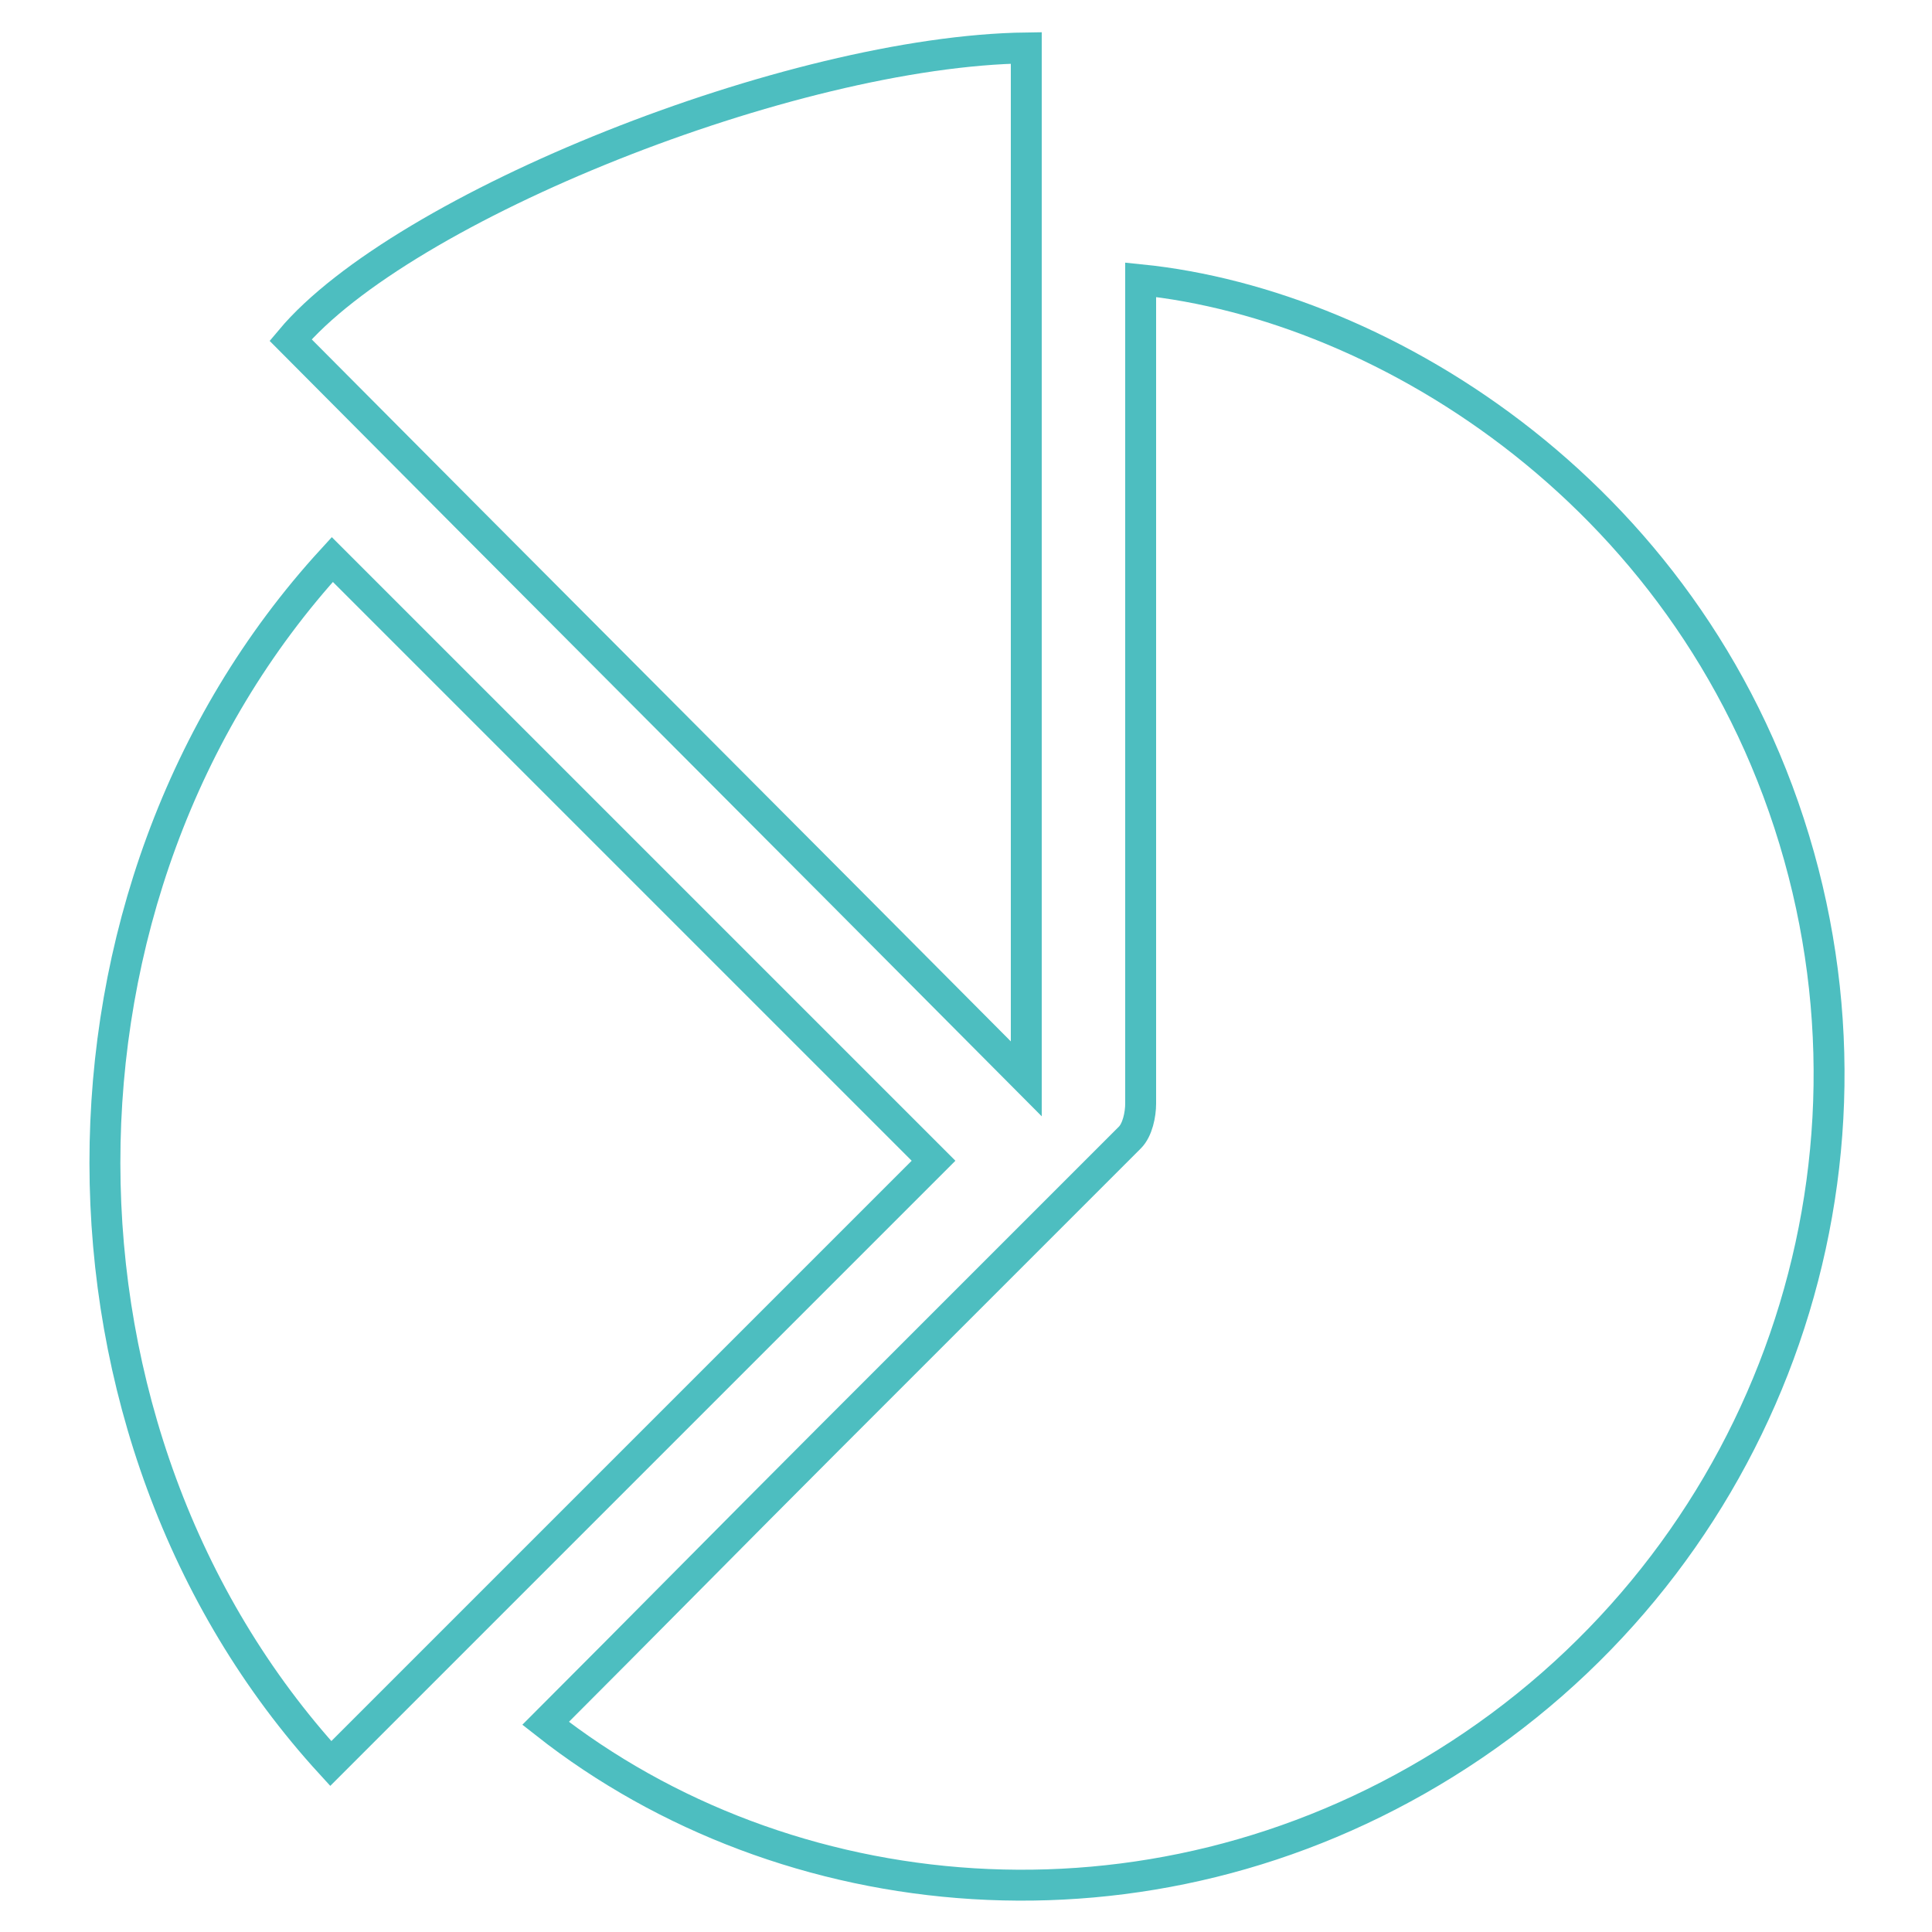
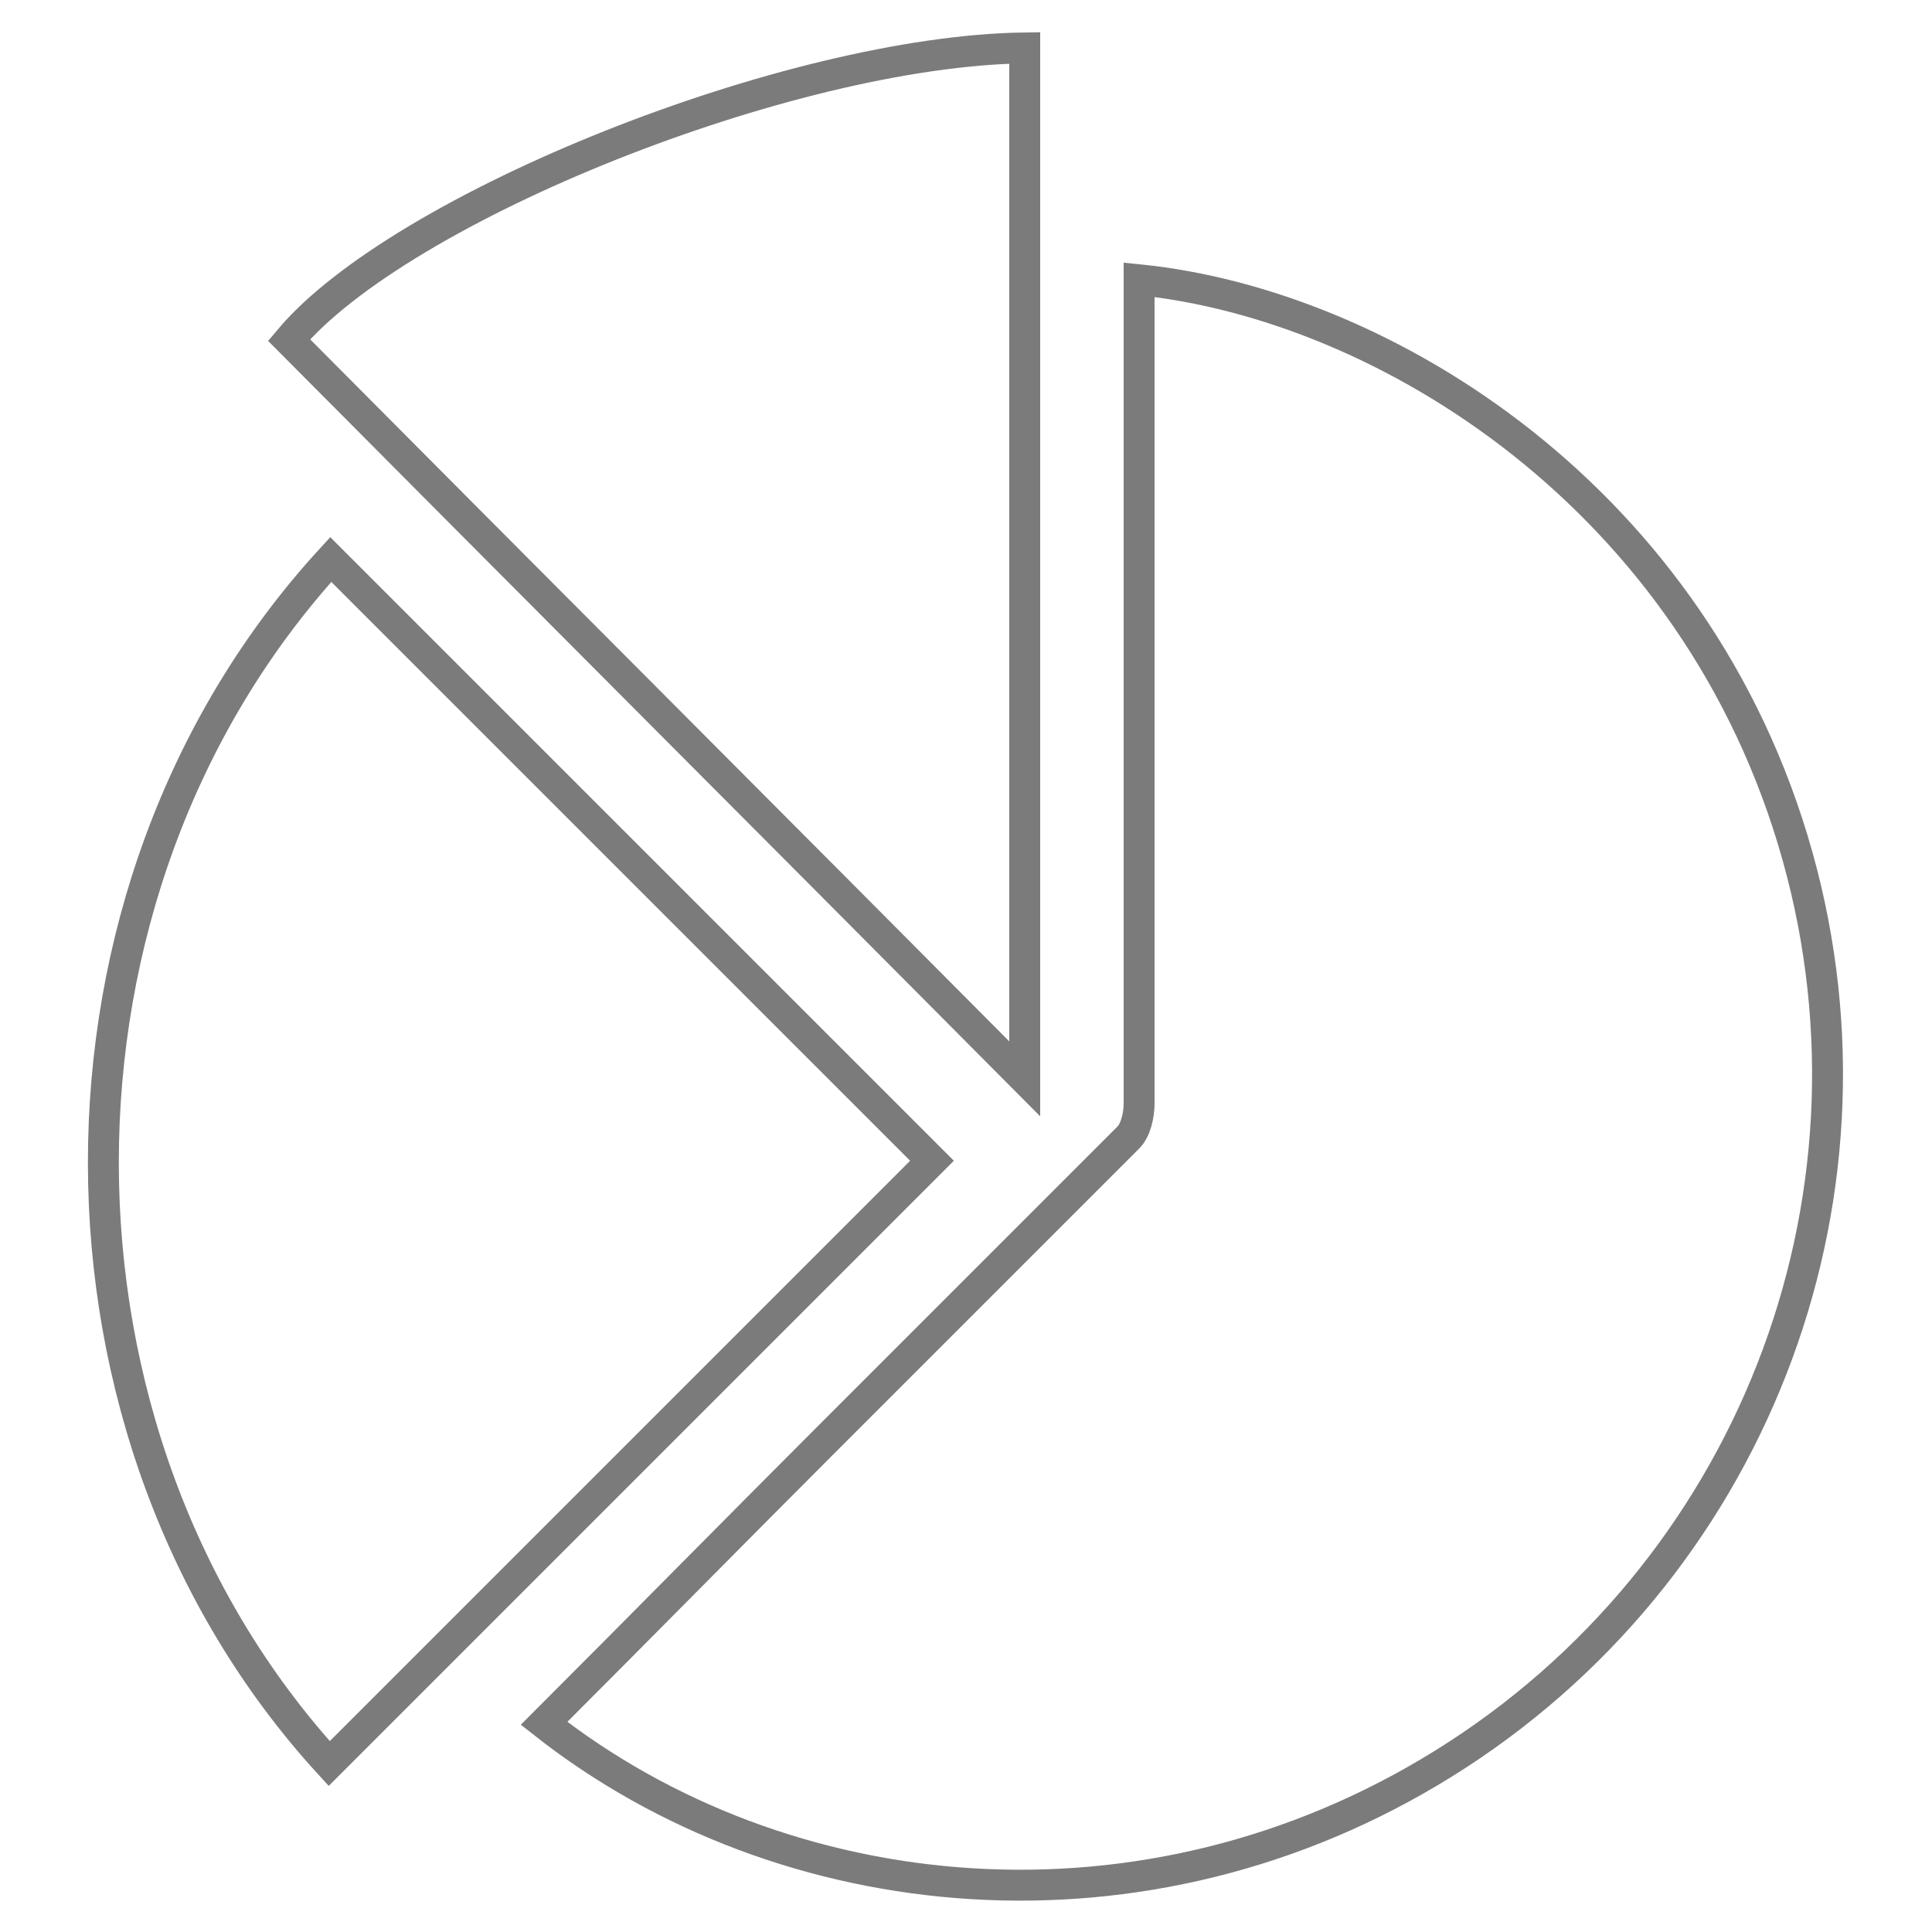
- <svg xmlns="http://www.w3.org/2000/svg" version="1.1" id="Layer_1" x="0px" y="0px" viewBox="-391.5 218.5 125 125" style="enable-background:new -391.5 218.5 125 125;" xml:space="preserve">
+ <svg xmlns="http://www.w3.org/2000/svg" version="1.1" id="Layer_1" x="0px" y="0px" viewBox="-417 218 125 125" style="enable-background:new -417 218 125 125;" xml:space="preserve">
  <style type="text/css">
- 	.st0{fill:none;stroke:#4DBEC0;stroke-width:2;stroke-miterlimit:10;}
+ 	.st0{fill:none;stroke:#7B7B7B;stroke-width:2;stroke-miterlimit:10;}
</style>
  <g id="XMLID_10329_">
-     <path id="XMLID_10332_" class="st0" d="M-356.2,330c6.1-6.1,12.2-12.3,18.3-18.4c6.5-6.5,13-13,19.5-19.5c0.5-0.5,0.7-1.5,0.7-2.2   c0-17.1,0-34.2,0-51.3c0-0.7,0-1.3,0-2c15.8,1.6,36.1,14.1,42.6,37.3c6.3,22.5-3.1,46.4-22.9,58.7   C-317.3,344.6-340.7,342.2-356.2,330z" />
-     <path id="XMLID_10331_" class="st0" d="M-370,254.7c13,13,26,26,38.9,38.9c-12.9,12.9-25.9,25.9-39,39   C-389.5,311.4-389.7,276.2-370,254.7z" />
-     <path id="XMLID_10330_" class="st0" d="M-325.1,288.3c-16-16.1-31.8-31.9-47.6-47.8c7.2-8.6,32.4-18.7,47.6-18.9   C-325.1,243.7-325.1,265.9-325.1,288.3z" />
+     <path id="XMLID_10332_" class="st0" d="M-381.8,329.5c6.1-6.1,12.2-12.3,18.3-18.4c6.5-6.5,13-13,19.5-19.5   c0.5-0.5,0.7-1.5,0.7-2.2c0-17.1,0-34.2,0-51.3c0-0.7,0-1.3,0-2c15.8,1.6,36.1,14.1,42.6,37.3c6.3,22.5-3.1,46.4-22.9,58.7   C-342.9,344.1-366.3,341.7-381.8,329.5z" />
+     <path id="XMLID_10331_" class="st0" d="M-395.6,254.2c13,13,26,26,38.9,38.9c-12.9,12.9-25.9,25.9-39,39   C-415.1,310.9-415.3,275.7-395.6,254.2z" />
+     <path id="XMLID_10330_" class="st0" d="M-350.7,287.8c-16-16.1-31.8-31.9-47.6-47.8c7.2-8.6,32.4-18.7,47.6-18.9   C-350.7,243.2-350.7,265.4-350.7,287.8z" />
  </g>
</svg>
